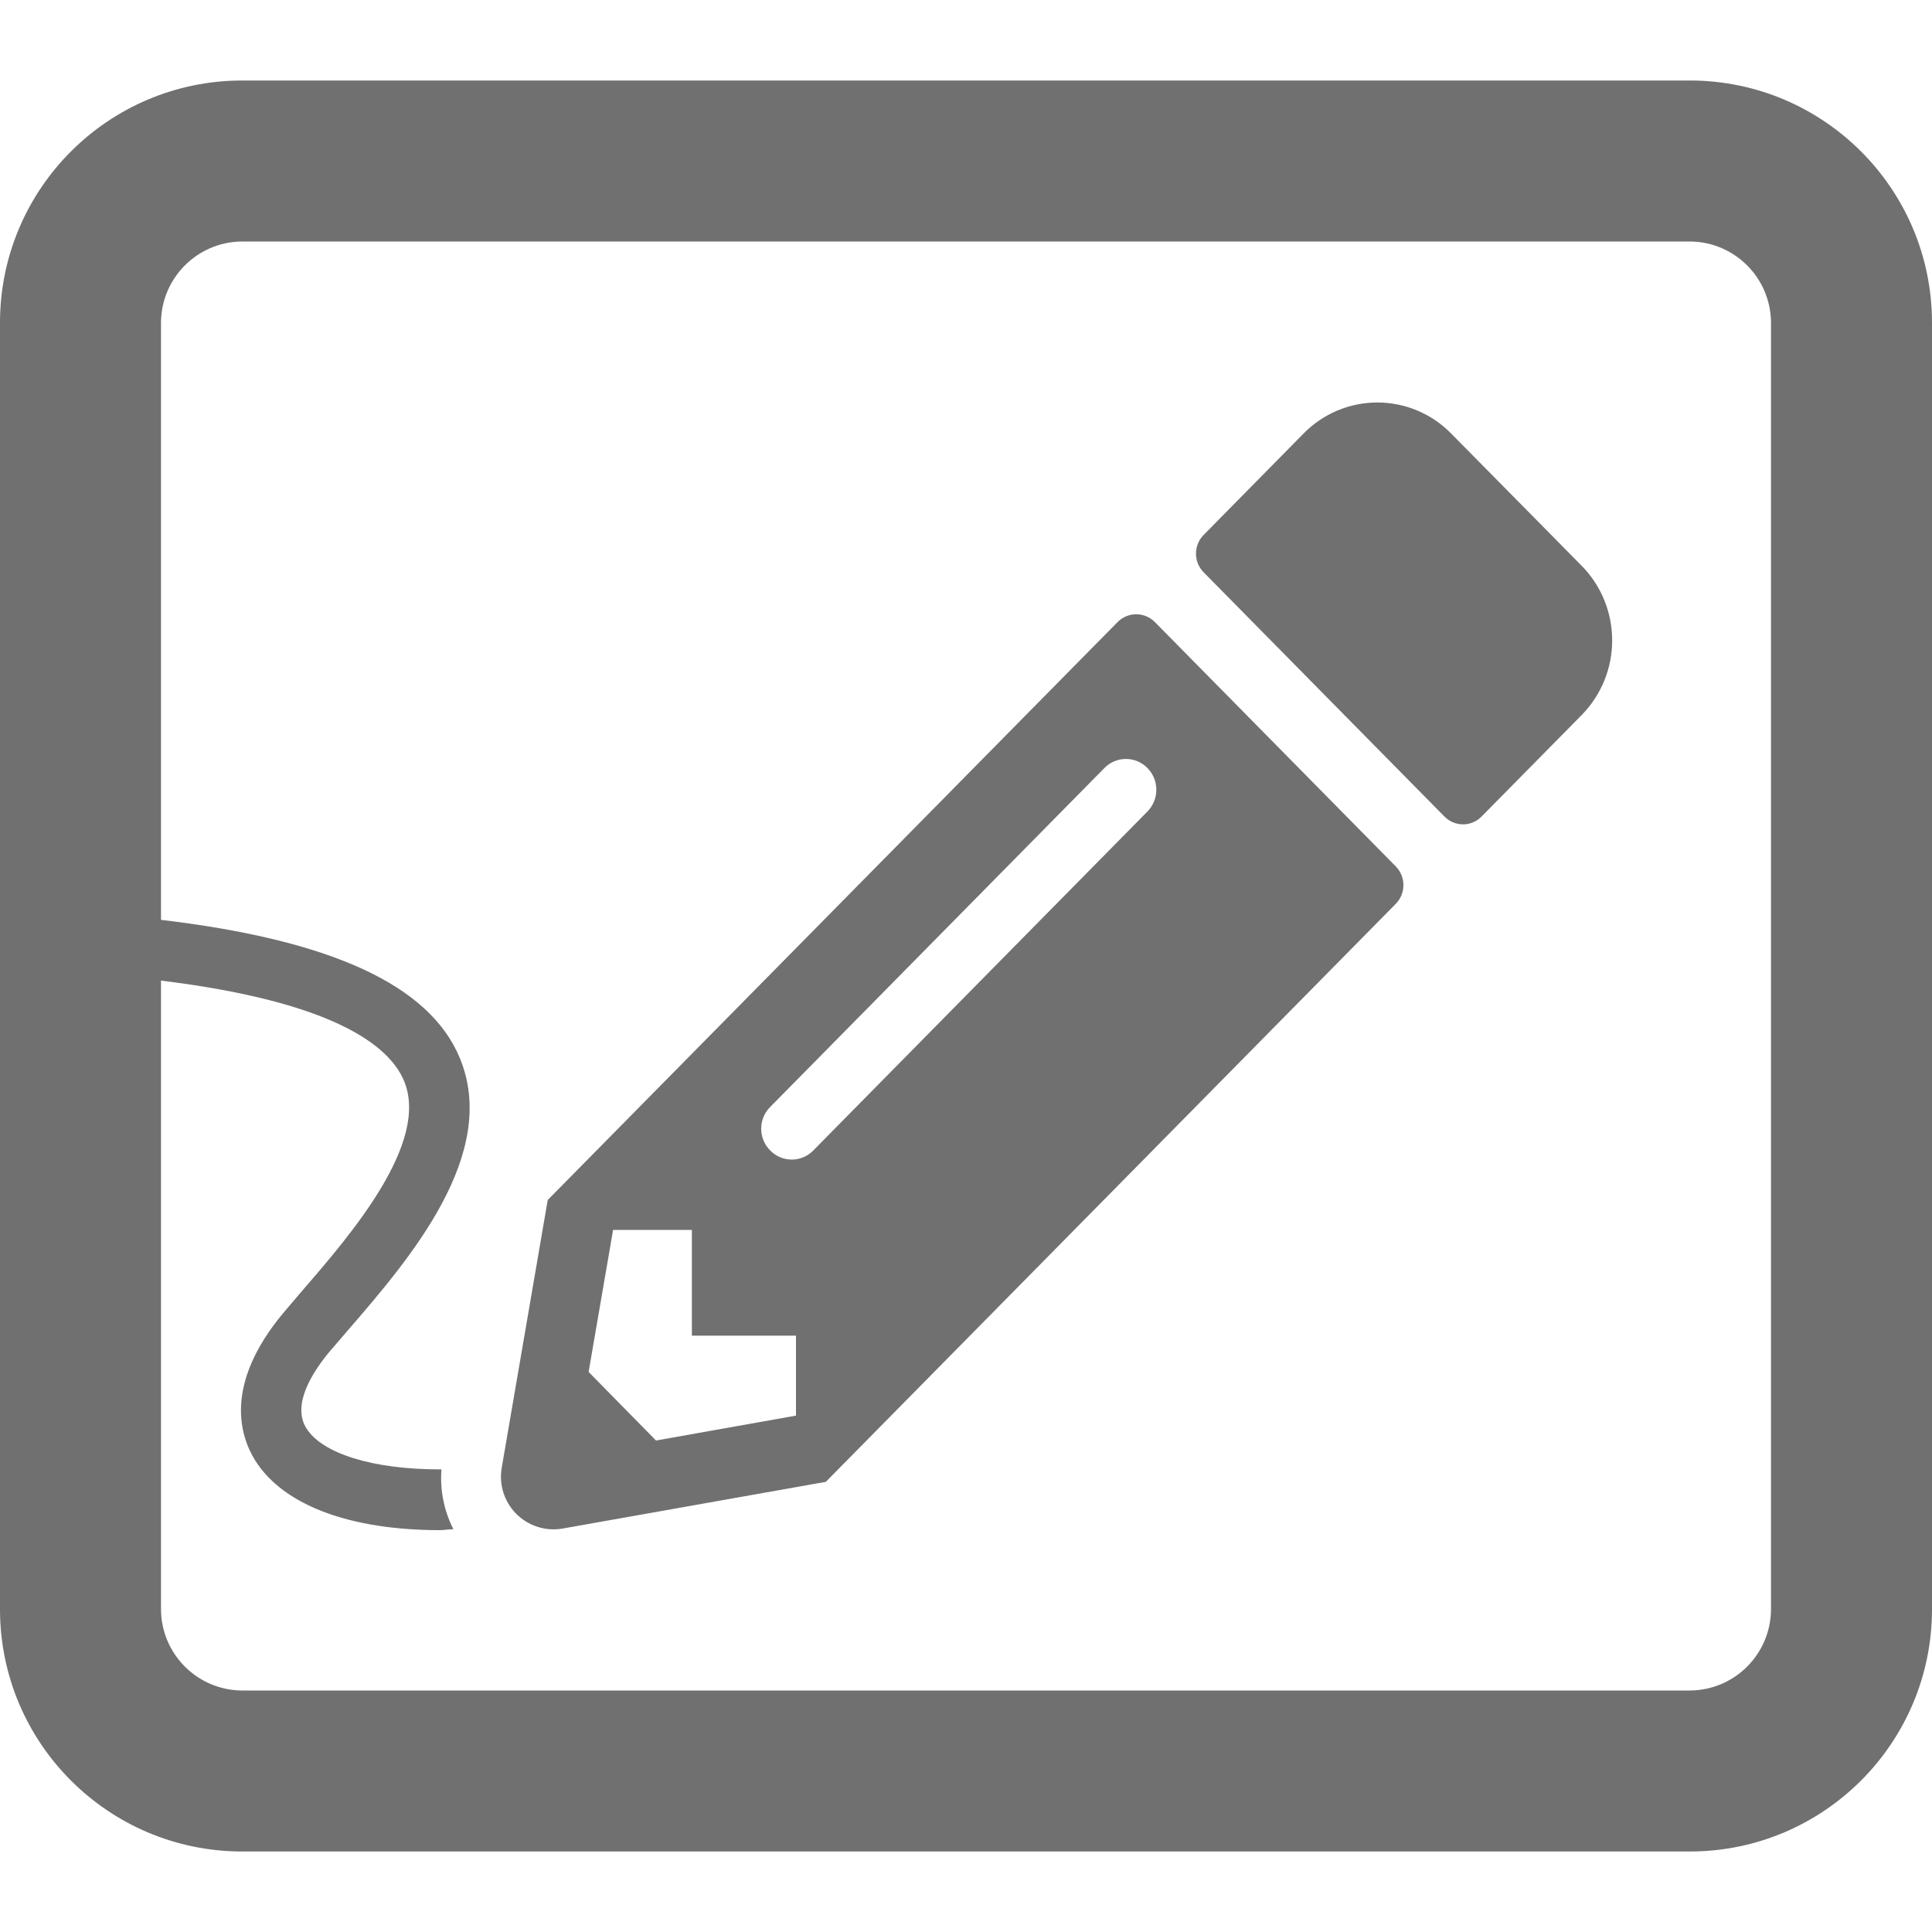
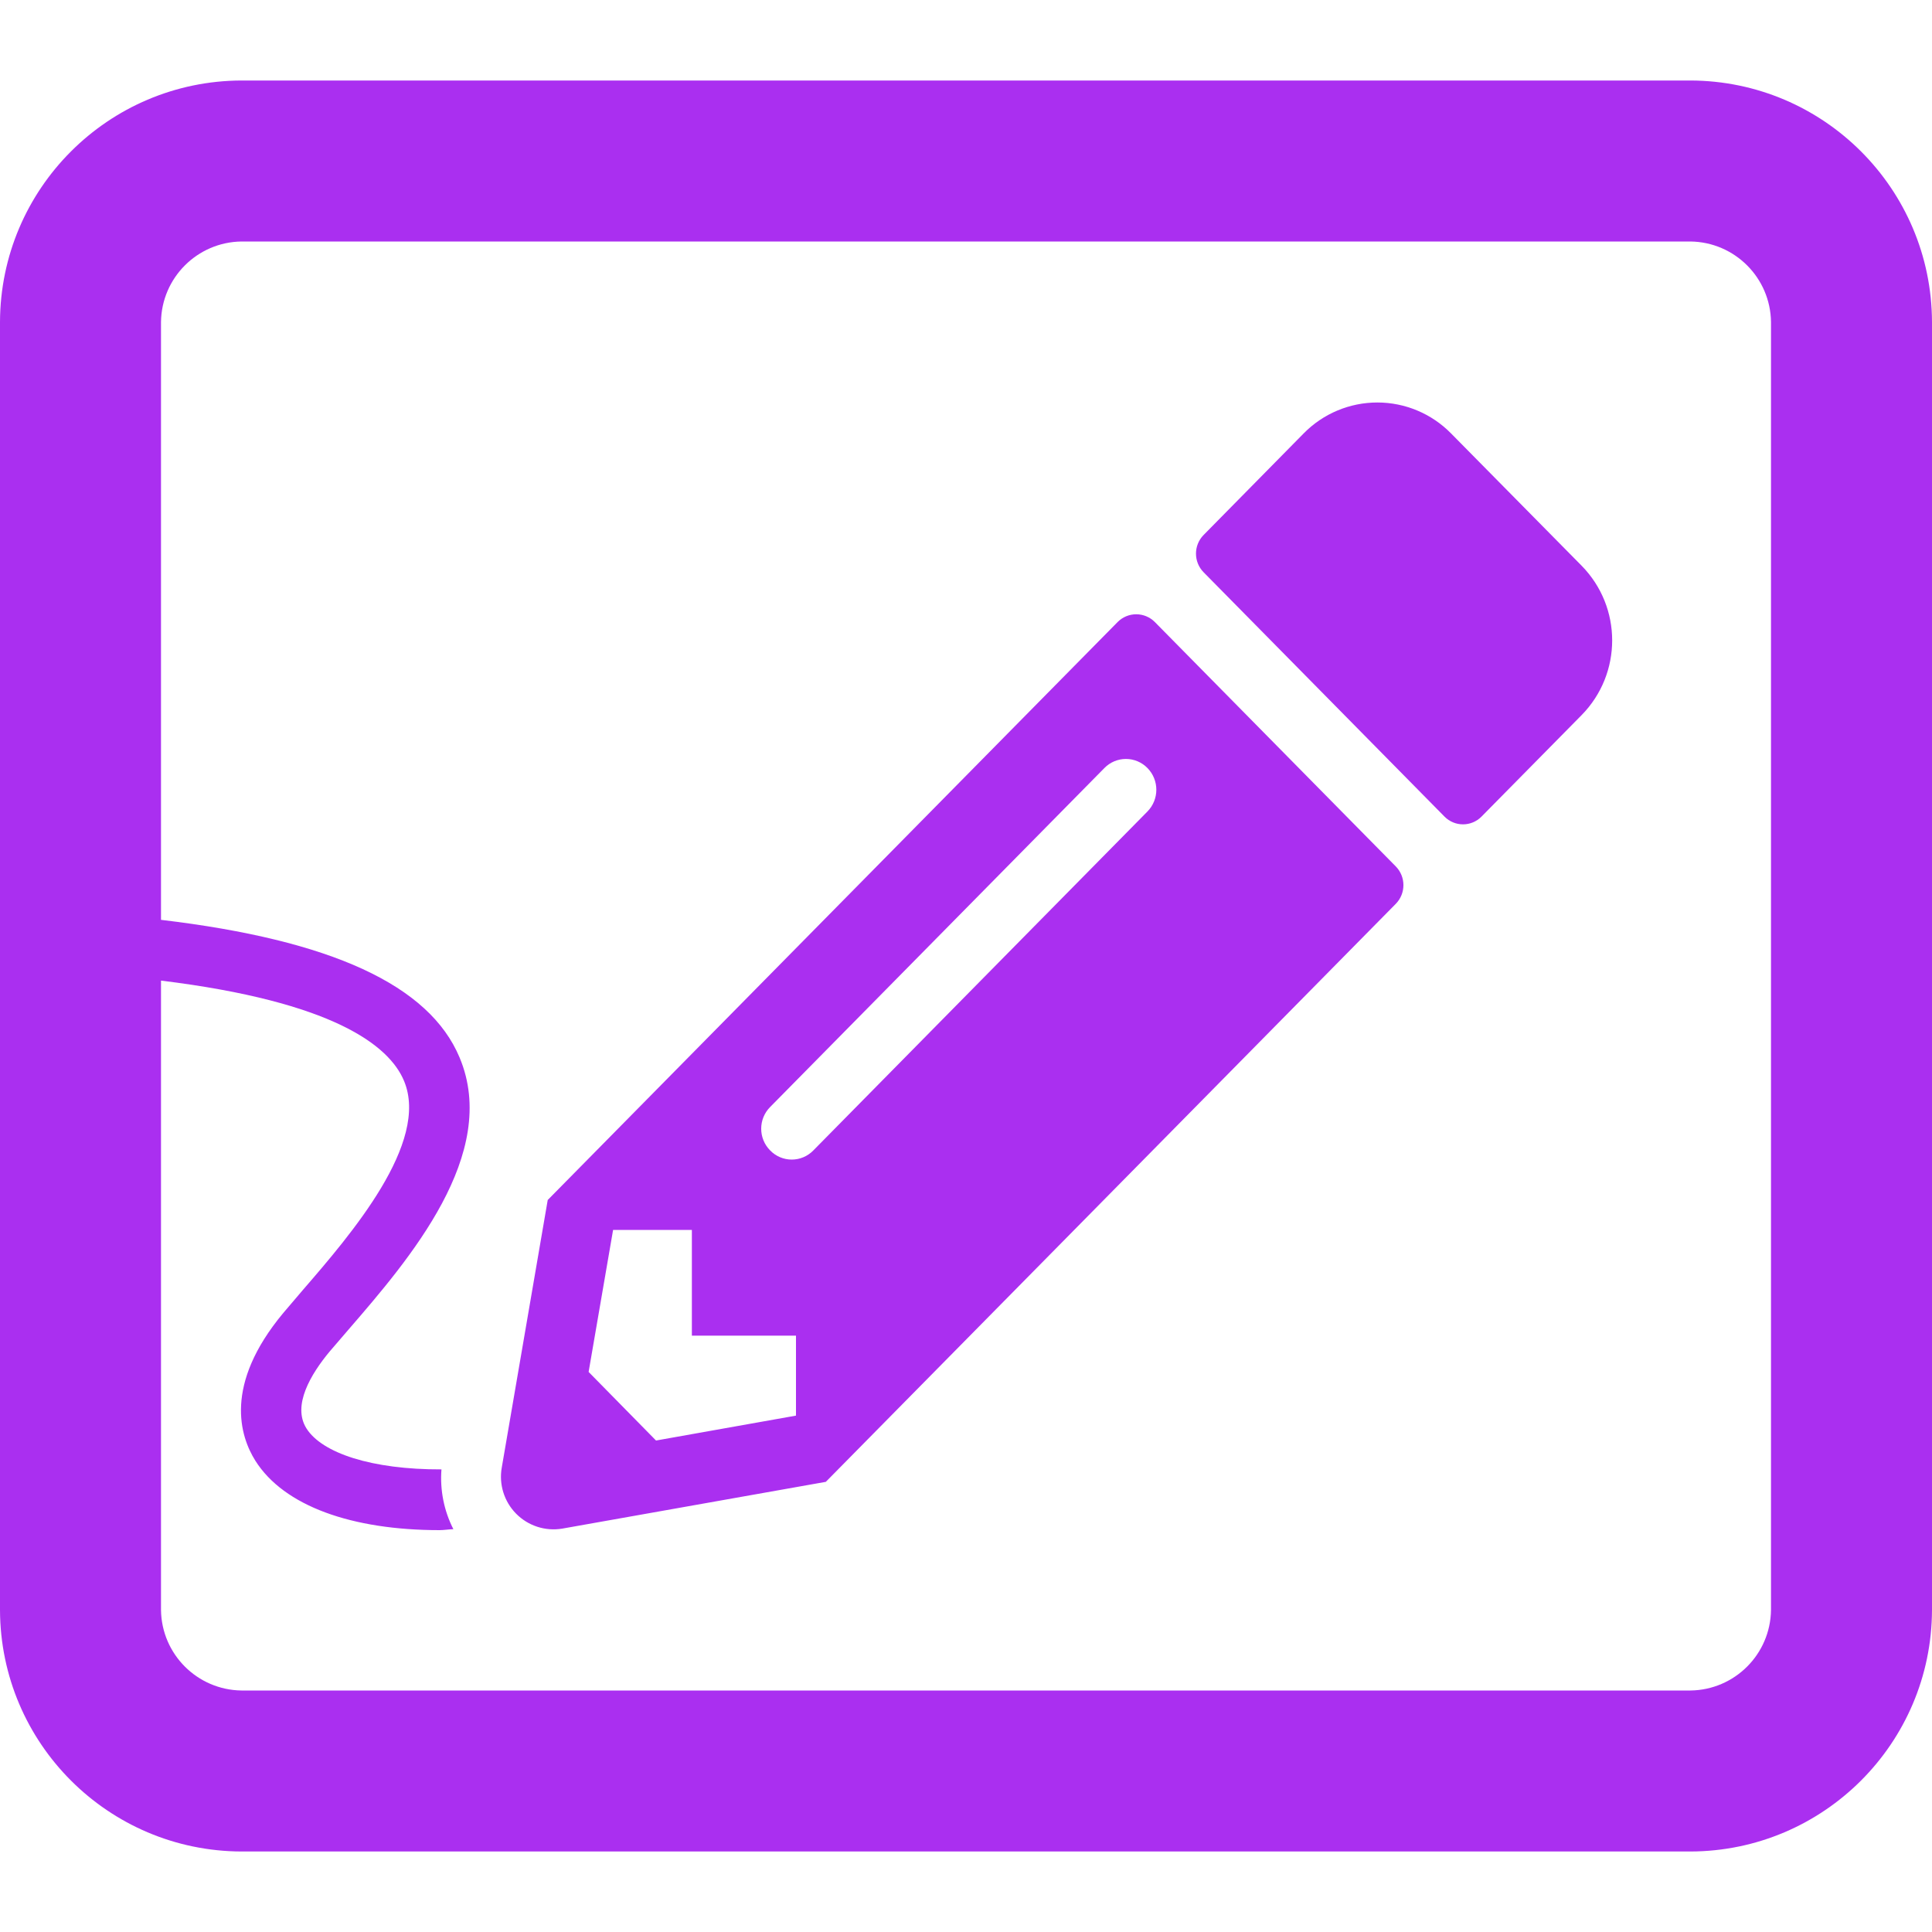
<svg xmlns="http://www.w3.org/2000/svg" width="18" height="18" viewBox="0 0 18 18">
  <g fill="none" fill-rule="evenodd">
    <path d="M0 0h18v18H0z" />
-     <path d="M16.5 15a.76.76 0 0 1-.75.75H2.25A.76.76 0 0 1 1.5 15V9.136c1.605.197 2.126.604 2.264.934.242.577-.498 1.435-.941 1.947l-.184.216c-.558.67-.402 1.15-.26 1.376.267.423.9.647 1.717.647.04 0 .087-.008.128-.009a1.047 1.047 0 0 1-.111-.557c-.65.002-1.113-.152-1.258-.382-.135-.214.043-.508.216-.716l.178-.207c.562-.65 1.41-1.634 1.033-2.532C4 9.178 3.087 8.758 1.5 8.57V3a.76.76 0 0 1 .75-.75h13.5a.76.76 0 0 1 .75.75v12zM15.75.75H2.25A2.257 2.257 0 0 0 0 3v12a2.257 2.257 0 0 0 2.25 2.25h13.5A2.257 2.257 0 0 0 18 15V3A2.257 2.257 0 0 0 15.75.75zM6.446 12.444h.97v.745l-1.304.232-.628-.639.228-1.323h.734v.985zm.73-1.725a.287.287 0 0 1 0-.406l3.114-3.158a.28.28 0 0 1 .4 0 .289.289 0 0 1 0 .406l-3.113 3.158a.28.28 0 0 1-.401 0zm3.237-4.924-5.31 5.385-.428 2.492a.49.49 0 0 0 .562.57l2.457-.436 5.31-5.385a.249.249 0 0 0 0-.349l-2.245-2.277a.244.244 0 0 0-.346 0zm4.322.868-.933.946a.242.242 0 0 1-.343 0l-2.245-2.277a.248.248 0 0 1 0-.348l.932-.946a.962.962 0 0 1 1.373 0l1.216 1.232a.993.993 0 0 1 0 1.393z" fill="#707070" />
+     <path d="M16.5 15a.76.76 0 0 1-.75.75H2.25A.76.76 0 0 1 1.5 15V9.136c1.605.197 2.126.604 2.264.934.242.577-.498 1.435-.941 1.947l-.184.216c-.558.67-.402 1.15-.26 1.376.267.423.9.647 1.717.647.04 0 .087-.008.128-.009a1.047 1.047 0 0 1-.111-.557c-.65.002-1.113-.152-1.258-.382-.135-.214.043-.508.216-.716l.178-.207c.562-.65 1.41-1.634 1.033-2.532C4 9.178 3.087 8.758 1.5 8.57V3a.76.76 0 0 1 .75-.75h13.5a.76.76 0 0 1 .75.75v12zM15.75.75H2.25A2.257 2.257 0 0 0 0 3v12a2.257 2.257 0 0 0 2.25 2.25h13.5A2.257 2.257 0 0 0 18 15V3A2.257 2.257 0 0 0 15.75.75zM6.446 12.444h.97v.745l-1.304.232-.628-.639.228-1.323h.734v.985zm.73-1.725a.287.287 0 0 1 0-.406l3.114-3.158a.28.28 0 0 1 .4 0 .289.289 0 0 1 0 .406l-3.113 3.158a.28.28 0 0 1-.401 0zm3.237-4.924-5.31 5.385-.428 2.492a.49.49 0 0 0 .562.57l2.457-.436 5.31-5.385a.249.249 0 0 0 0-.349l-2.245-2.277a.244.244 0 0 0-.346 0zm4.322.868-.933.946a.242.242 0 0 1-.343 0l-2.245-2.277a.248.248 0 0 1 0-.348l.932-.946a.962.962 0 0 1 1.373 0l1.216 1.232a.993.993 0 0 1 0 1.393z" fill="#aa2ff0" />
  </g>
</svg>
